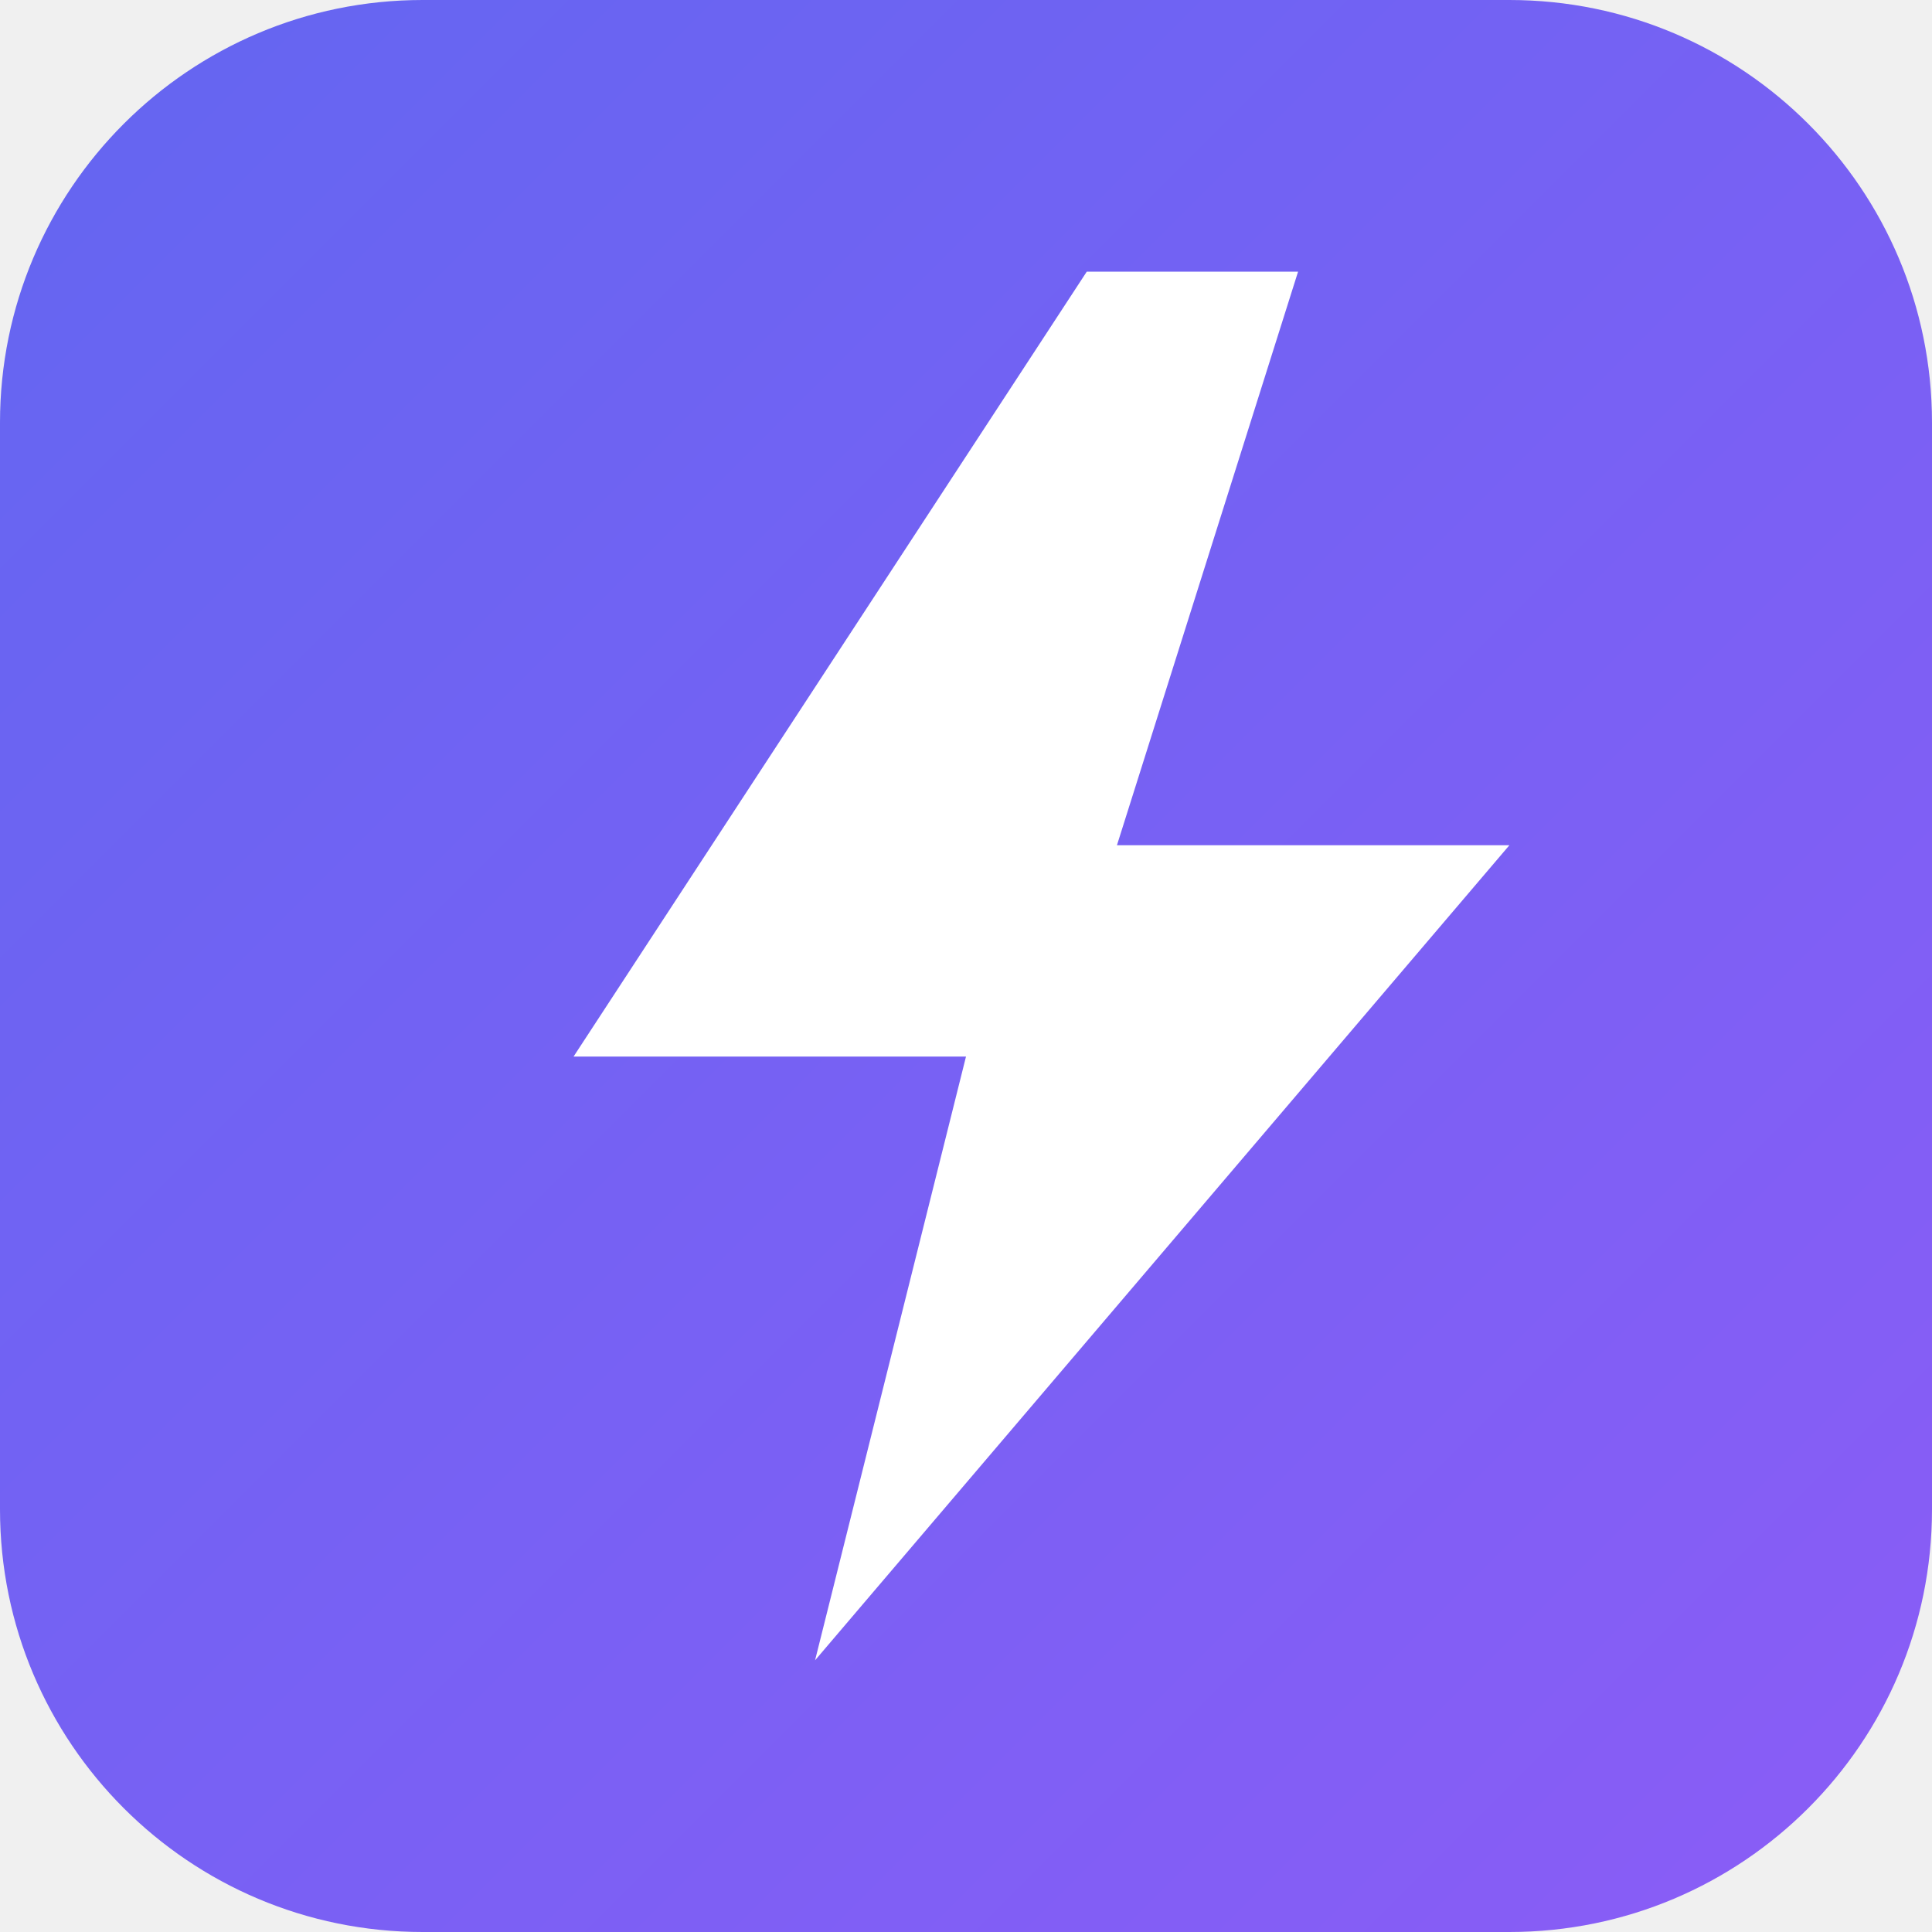
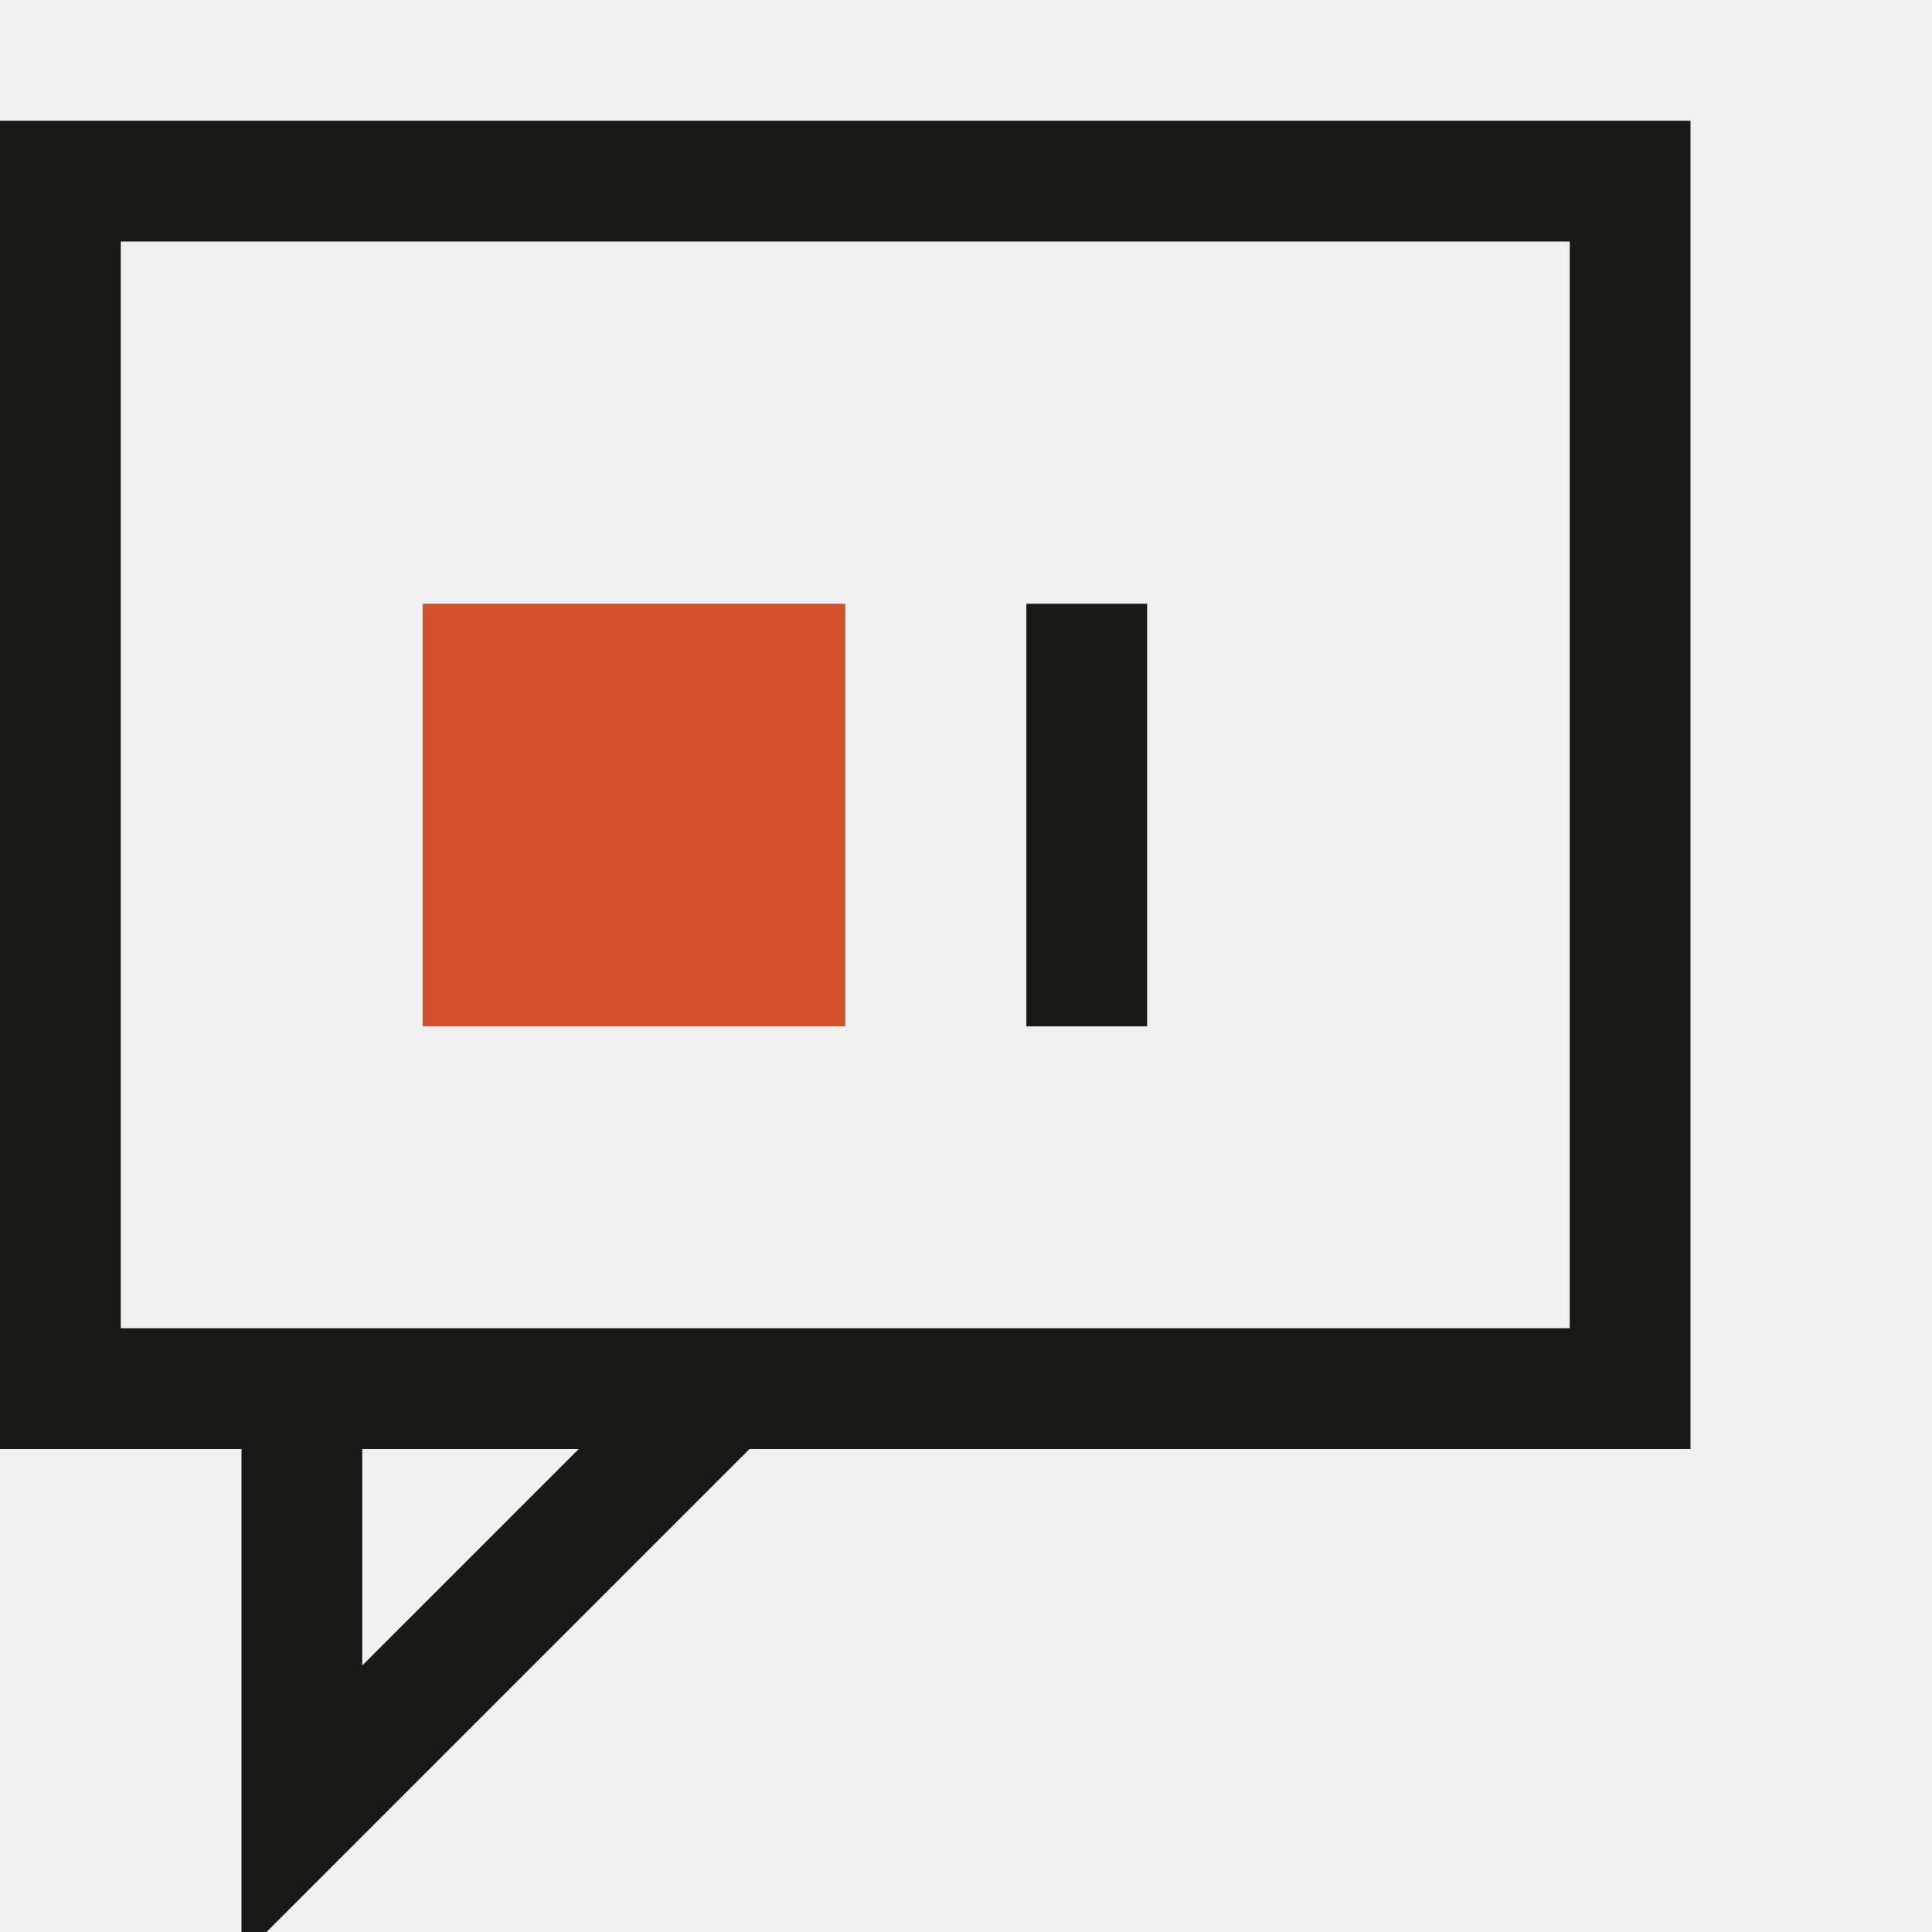
- <svg xmlns="http://www.w3.org/2000/svg" viewBox="0 0 64 64">
-   <defs>
-     <linearGradient id="g" x1="0%" y1="0%" x2="100%" y2="100%">
-       <stop offset="0%" style="stop-color:#6366f1" />
-       <stop offset="100%" style="stop-color:#8b5cf6" />
-     </linearGradient>
-   </defs>
-   <rect width="64" height="64" rx="14" fill="url(#g)" />
-   <path d="M36 9L19 35h13l-5 20 23-27H37L43 9z" fill="white" />
+ <svg xmlns="http://www.w3.org/2000/svg" viewBox="0 0 32 32" fill="none">
+   <rect x="1" y="3" width="26" height="20" stroke="#1A1814" stroke-width="2" />
+   <path d="M5 23 L5 30 L12 23" stroke="#1A1814" stroke-width="2" stroke-linejoin="miter" fill="none" />
+   <rect x="7" y="10" width="7" height="7" fill="#D4502A" />
+   <rect x="17" y="10" width="2" height="7" fill="#1A1814" />
</svg>
